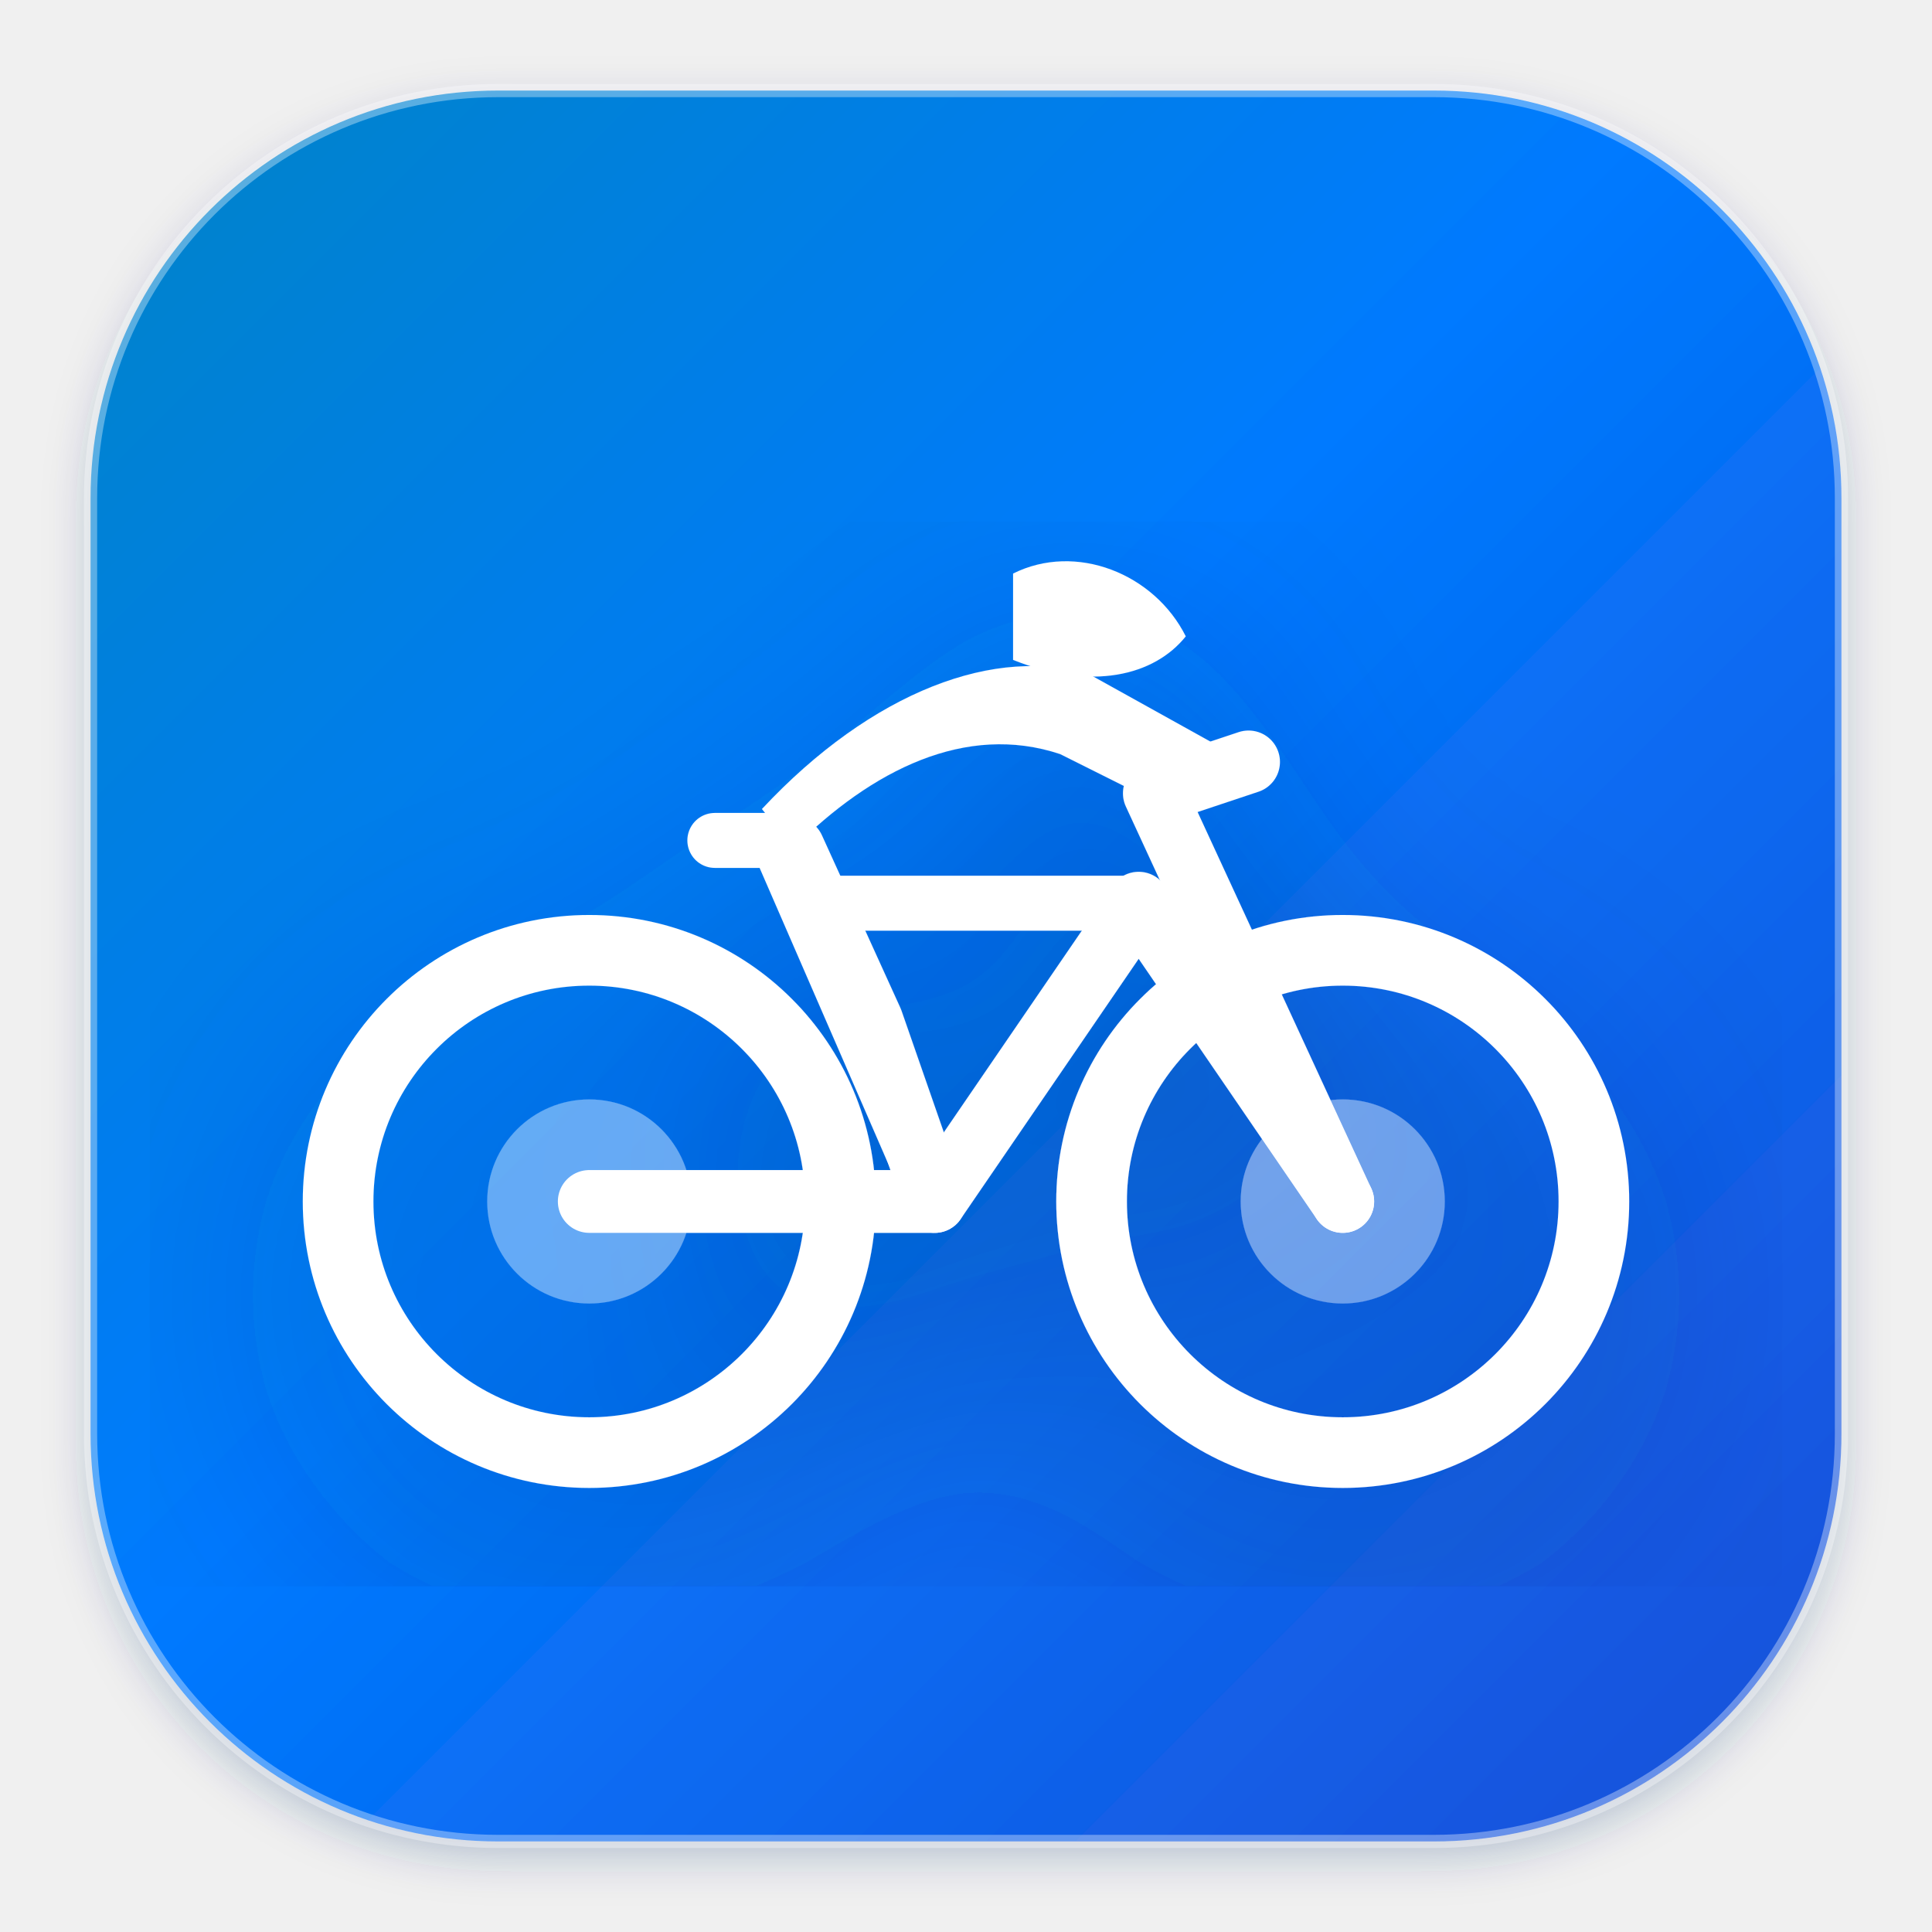
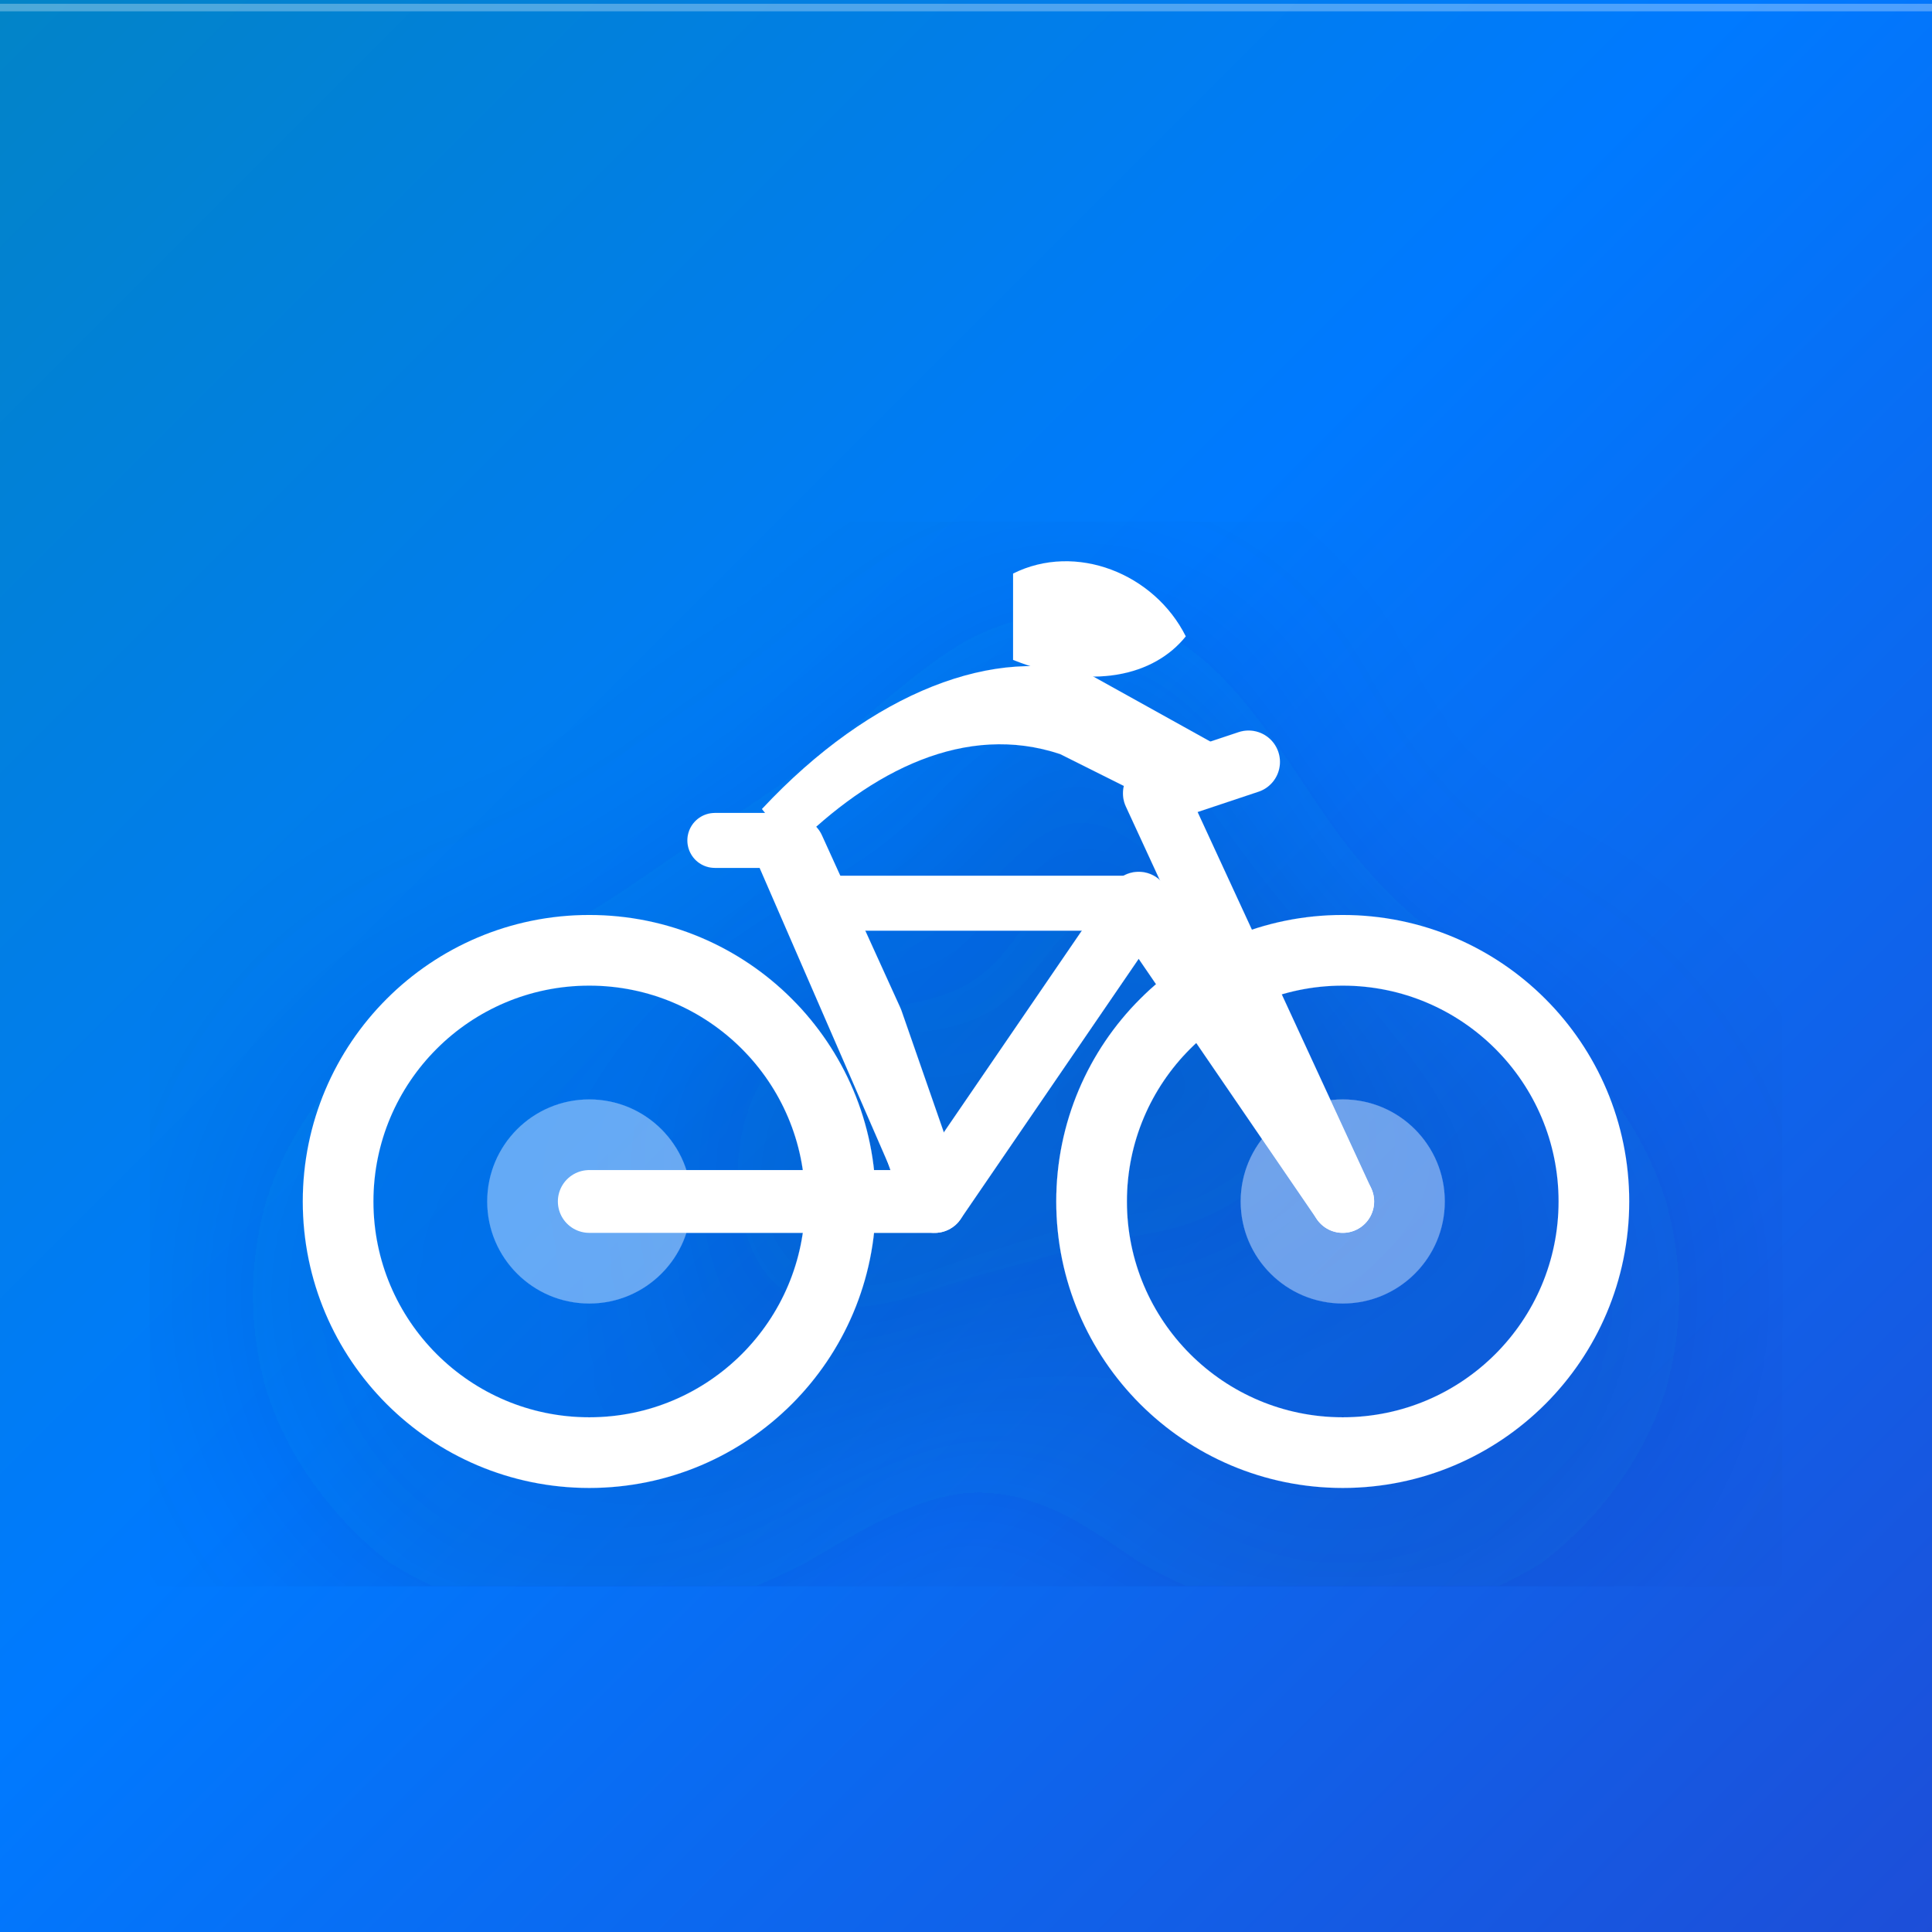
<svg xmlns="http://www.w3.org/2000/svg" viewBox="0 0 512 512" width="512" height="512">
  <defs>
    <linearGradient id="rouleurBg" x1="0%" y1="0%" x2="100%" y2="100%">
      <stop offset="0%" stop-color="#0284C7" />
      <stop offset="45%" stop-color="#007AFF" />
      <stop offset="100%" stop-color="#1D4ED8" />
    </linearGradient>
    <linearGradient id="rouleurWhite" x1="0%" y1="0%" x2="100%" y2="100%">
      <stop offset="0%" stop-color="#FFFFFF" />
      <stop offset="100%" stop-color="#E0F2FE" />
    </linearGradient>
    <filter id="iconShadow" x="-10%" y="-10%" width="125%" height="125%">
      <feDropShadow dx="0" dy="16" stdDeviation="20" flood-color="#002D6C" flood-opacity="0.45" />
      <feDropShadow dx="0" dy="4" stdDeviation="6" flood-color="#002D6C" flood-opacity="0.25" />
    </filter>
    <filter id="glyphShadow" x="-15%" y="-15%" width="130%" height="130%">
      <feDropShadow dx="0" dy="6" stdDeviation="8" flood-color="#03306B" flood-opacity="0.4" />
    </filter>
  </defs>
-   <rect x="24" y="24" width="464" height="464" rx="108" fill="url(#rouleurBg)" filter="url(#iconShadow)" />
-   <rect x="24" y="24" width="464" height="464" rx="108" fill="none" stroke="#FFFFFF" stroke-width="3.5" stroke-opacity="0.35" />
+   <rect width="512" height="512" fill="url(#rouleurBg)" />
+   <line x1="0" y1="2" x2="512" y2="2" stroke="#FFFFFF" stroke-width="2" stroke-opacity="0.3" />
  <g filter="url(#glyphShadow)" transform="translate(48, 48) scale(4.16)" fill="#FFFFFF" color="#FFFFFF">
    <circle cx="26" cy="65" r="16" fill="none" stroke="#FFFFFF" stroke-width="4.5" />
    <circle cx="26" cy="65" r="6.5" fill="#FFFFFF" opacity="0.35" />
    <circle cx="74" cy="65" r="16" fill="none" stroke="#FFFFFF" stroke-width="4.5" />
    <circle cx="74" cy="65" r="6.5" fill="#FFFFFF" opacity="0.35" />
    <path d="M 26 65 L 48 65 L 61 46 L 74 65" fill="none" stroke="#FFFFFF" stroke-width="4" stroke-linecap="round" stroke-linejoin="round" />
    <path d="M 48 65 L 38 42 L 34 42" fill="none" stroke="#FFFFFF" stroke-width="3.5" stroke-linecap="round" stroke-linejoin="round" />
    <path d="M 48 65 L 61 46 L 40 46" fill="none" stroke="#FFFFFF" stroke-width="3.5" stroke-linecap="round" stroke-linejoin="round" />
    <path d="M 74 65 L 62 39 L 68 37" fill="none" stroke="#FFFFFF" stroke-width="4" stroke-linecap="round" stroke-linejoin="round" />
    <path d="M 53 25 C 57 23 62 25 64 29 C 62 31.5 58 32.5 53 30.5 Z" fill="#FFFFFF" />
    <path d="M 37 40 C 44 32.5 52 29.5 58 31.5 L 67 36.5 L 64 40.5 L 56 36.5 C 50 34.5 44 37.5 39 42.5 Z" fill="#FFFFFF" />
    <path d="M 39 42.5 L 44 53.5 L 48 65" fill="none" stroke="#FFFFFF" stroke-width="4" stroke-linecap="round" stroke-linejoin="round" />
  </g>
</svg>
